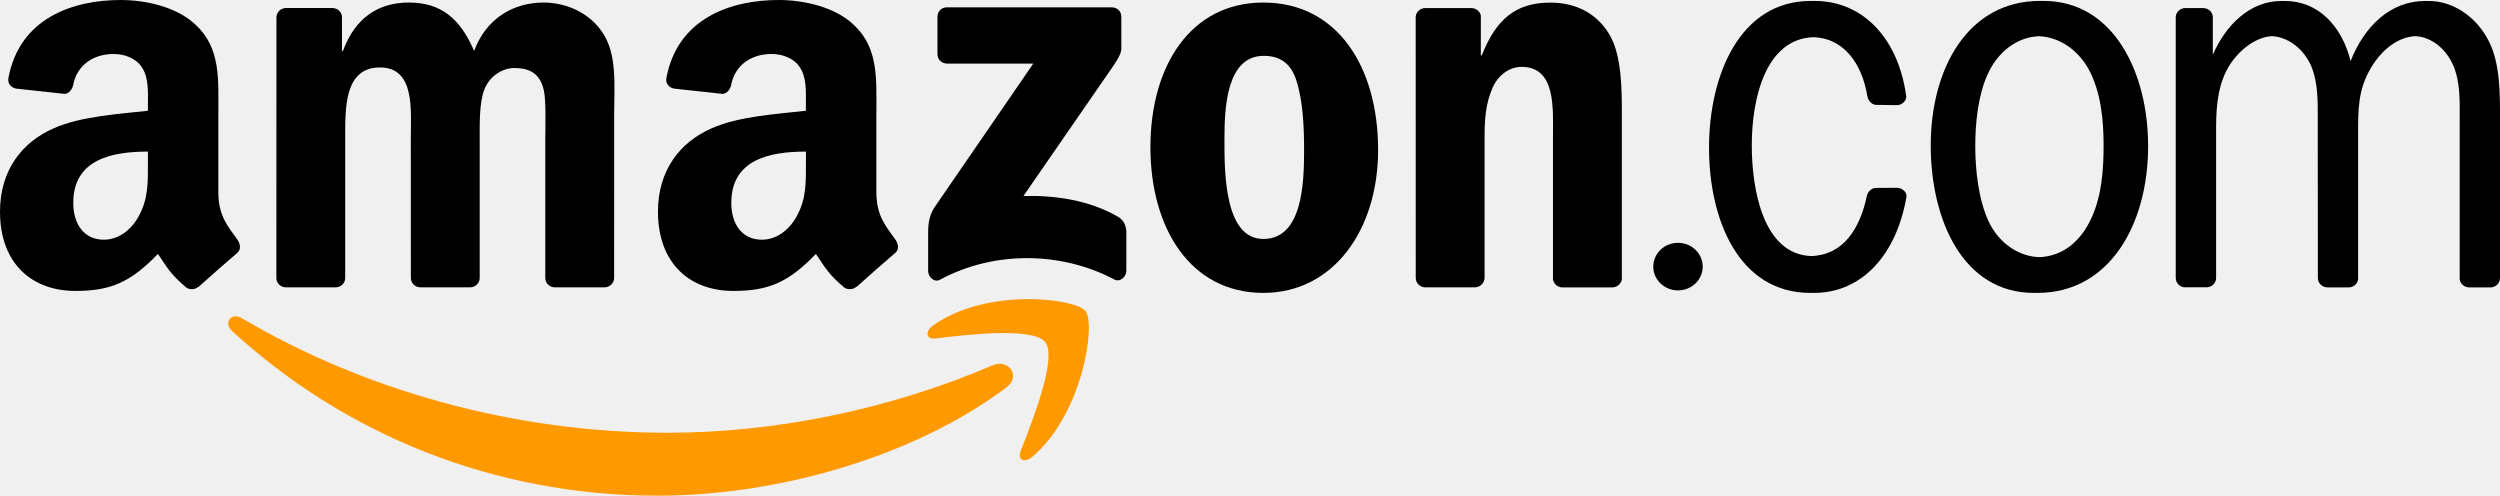
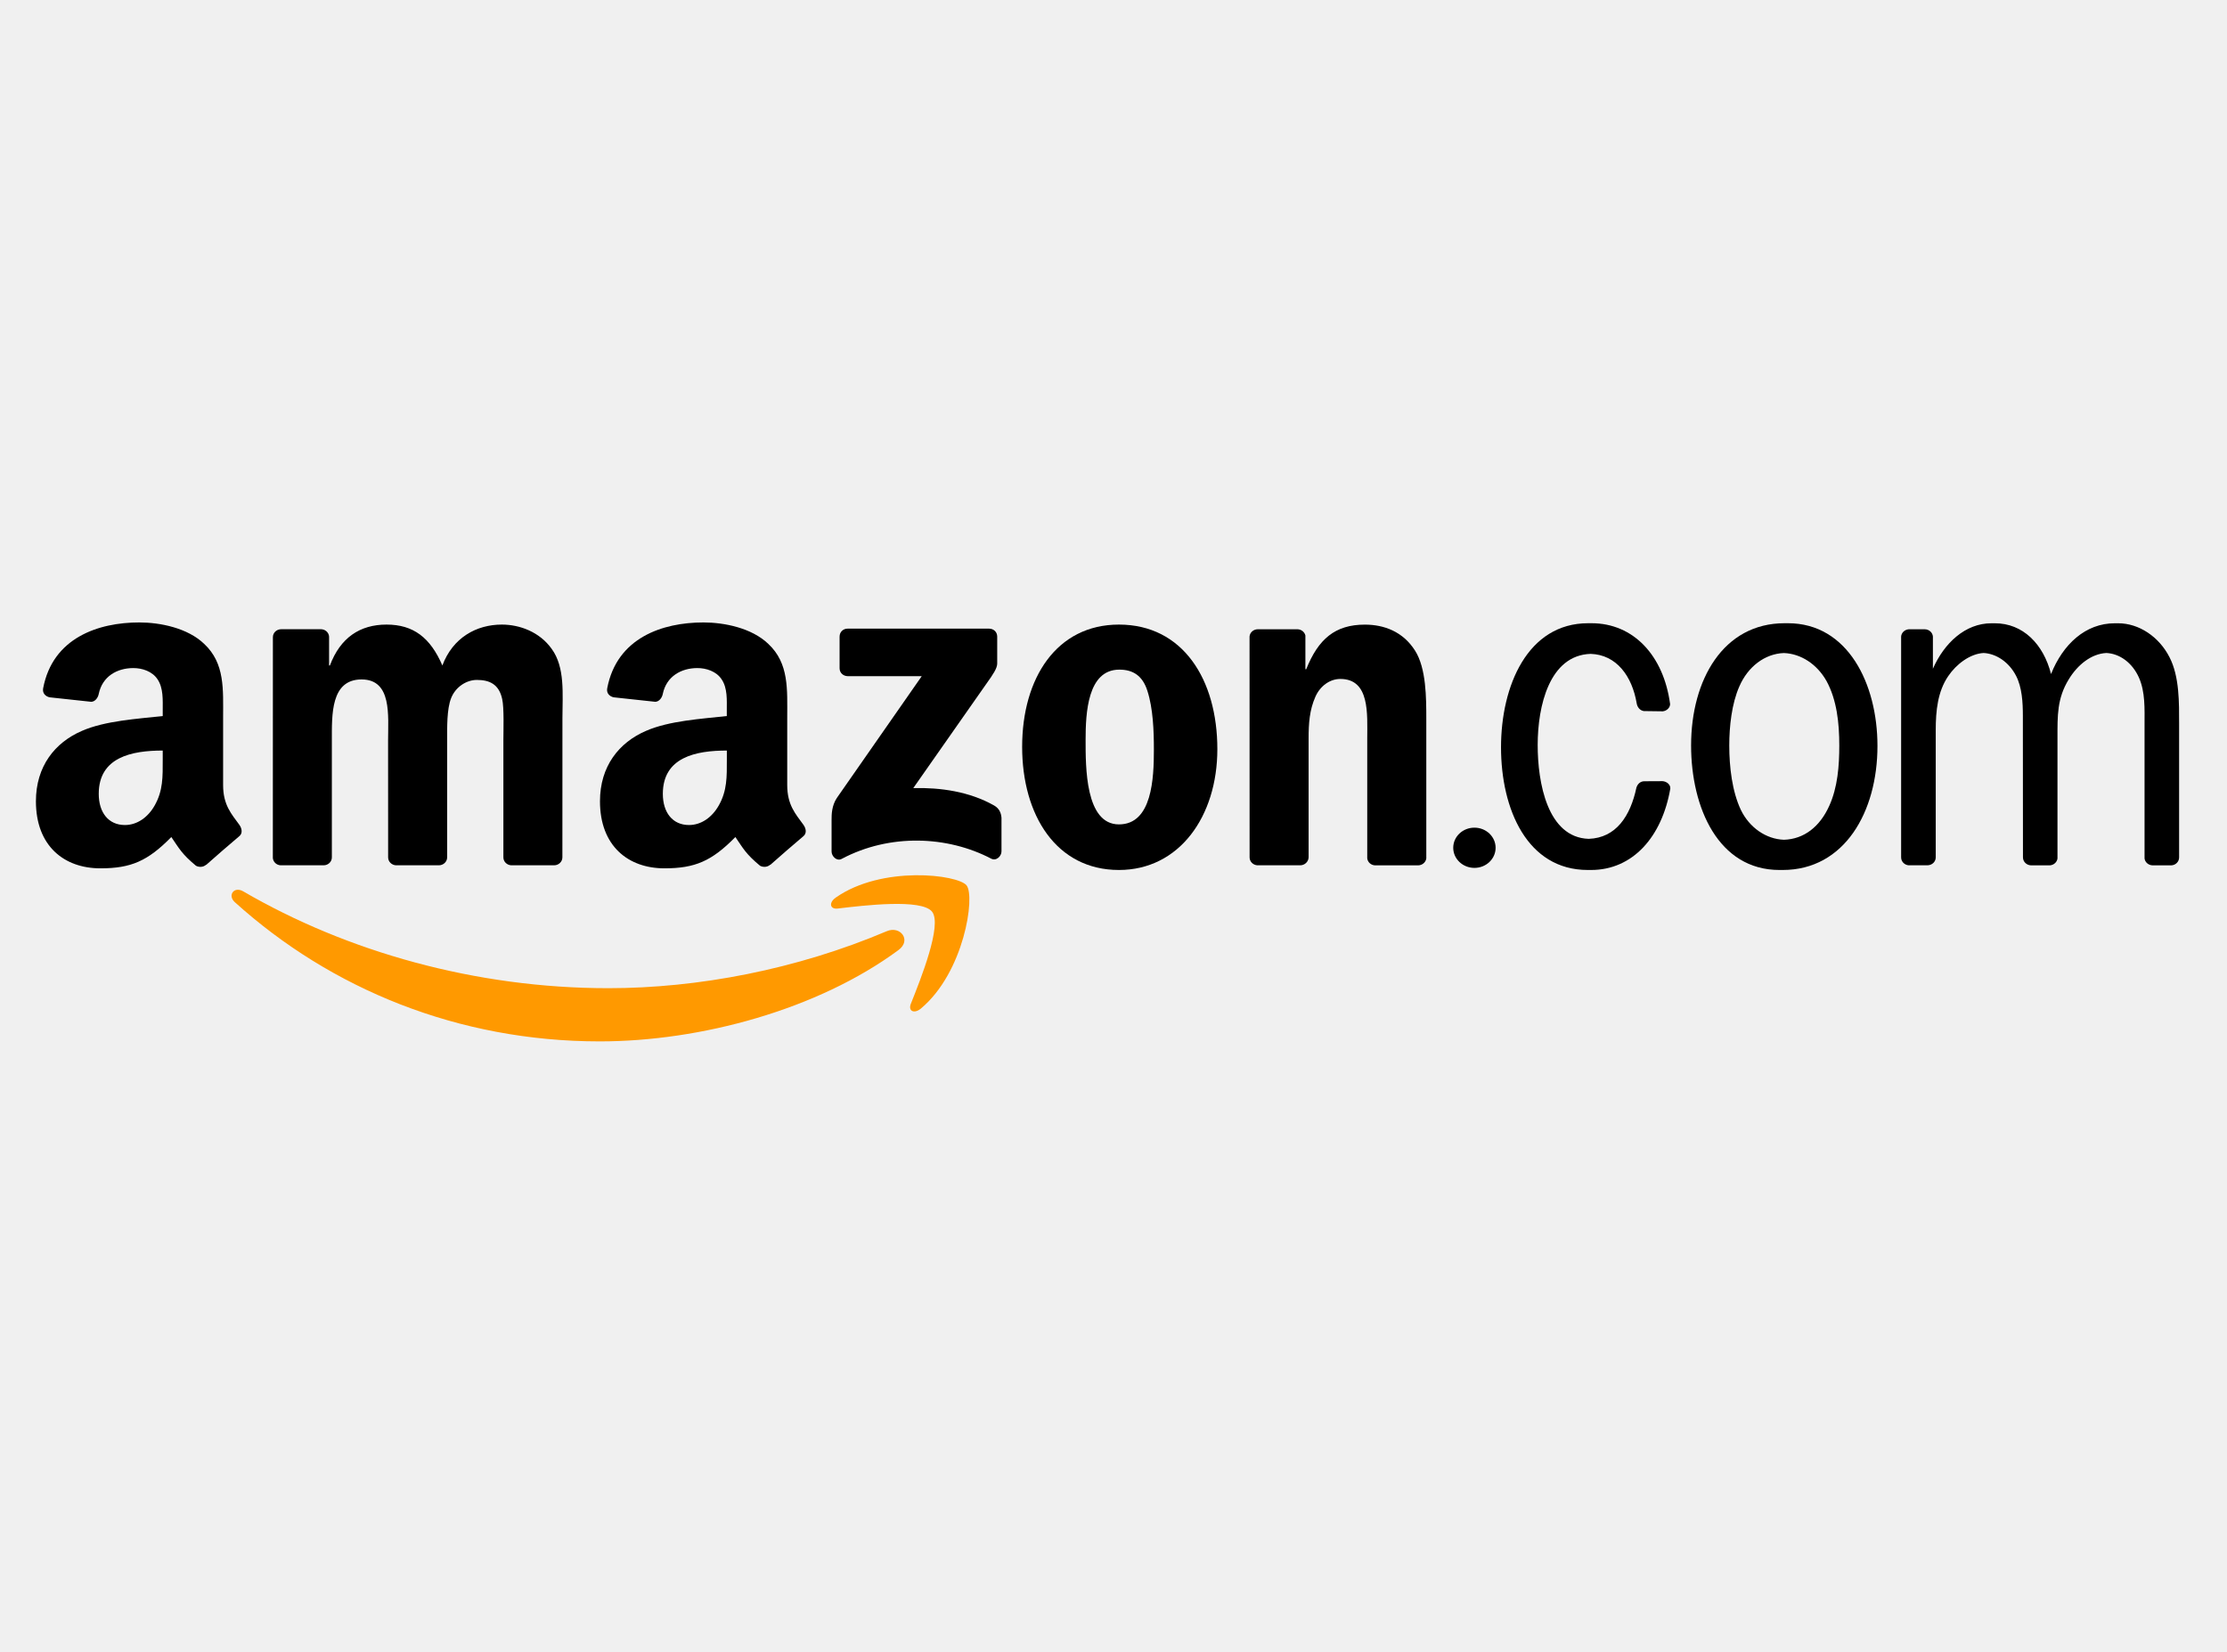
- <svg xmlns="http://www.w3.org/2000/svg" width="232" height="46" viewBox="0 0 232 46" fill="none">
+ <svg xmlns="http://www.w3.org/2000/svg" width="186" height="138" viewBox="0 0 186 138" fill="none">
  <g clip-path="url(#clip0)">
-     <path fill-rule="evenodd" clip-rule="evenodd" d="M93.369 35.974C84.625 42.517 71.949 46 61.033 46C45.731 46 31.956 40.266 21.531 30.717C20.712 29.967 21.441 28.943 22.429 29.522C33.679 36.161 47.591 40.159 61.957 40.159C71.648 40.159 82.305 38.117 92.107 33.9C93.575 33.268 94.817 34.891 93.369 35.974Z" fill="#FF9900" />
-     <path fill-rule="evenodd" clip-rule="evenodd" d="M97.01 31.762C95.89 30.31 89.618 31.07 86.796 31.413C85.94 31.515 85.808 30.76 86.58 30.213C91.584 26.649 99.789 27.678 100.74 28.868C101.702 30.074 100.487 38.412 95.8 42.394C95.076 43.005 94.394 42.678 94.712 41.868C95.763 39.2 98.13 33.214 97.01 31.762Z" fill="#FF9900" />
-     <path fill-rule="evenodd" clip-rule="evenodd" d="M86.997 5.027V1.56C86.997 1.034 87.394 0.681 87.864 0.681H103.176C103.668 0.681 104.059 1.04 104.059 1.554V4.523C104.053 5.021 103.641 5.67 102.907 6.704L94.976 18.188C97.919 18.118 101.036 18.563 103.71 20.09C104.312 20.433 104.476 20.942 104.524 21.441V25.138C104.524 25.647 103.974 26.237 103.398 25.931C98.685 23.429 92.429 23.155 87.219 25.963C86.686 26.253 86.131 25.669 86.131 25.16V21.65C86.131 21.087 86.141 20.128 86.701 19.27L95.89 5.9H87.89C87.394 5.895 86.997 5.541 86.997 5.027Z" fill="black" />
-     <path fill-rule="evenodd" clip-rule="evenodd" d="M31.143 26.666H26.482C26.038 26.639 25.684 26.296 25.648 25.867L25.653 1.618C25.653 1.131 26.054 0.745 26.551 0.745H30.889C31.343 0.766 31.708 1.115 31.734 1.559V4.727H31.824C32.955 1.667 35.084 0.236 37.953 0.236C40.865 0.236 42.693 1.667 43.998 4.727C45.129 1.667 47.691 0.236 50.434 0.236C52.389 0.236 54.523 1.05 55.823 2.888C57.303 4.93 56.996 7.888 56.996 10.493L56.991 25.792C56.991 26.274 56.589 26.666 56.093 26.666H51.438C50.973 26.633 50.603 26.258 50.603 25.797V12.942C50.603 11.923 50.693 9.367 50.471 8.403C50.122 6.768 49.081 6.313 47.734 6.313C46.603 6.313 45.43 7.079 44.949 8.301C44.468 9.528 44.516 11.564 44.516 12.942V25.792C44.516 26.274 44.114 26.666 43.618 26.666H38.963C38.498 26.633 38.128 26.258 38.128 25.797L38.123 12.942C38.123 10.235 38.556 6.259 35.253 6.259C31.904 6.259 32.035 10.139 32.035 12.942V25.792C32.041 26.274 31.639 26.666 31.143 26.666Z" fill="black" />
-     <path fill-rule="evenodd" clip-rule="evenodd" d="M117.237 0.236C124.153 0.236 127.889 6.259 127.889 13.912C127.889 21.312 123.757 27.18 117.237 27.18C110.452 27.18 106.759 21.157 106.759 13.66C106.759 6.104 110.494 0.236 117.237 0.236ZM117.279 5.182C113.844 5.182 113.628 9.925 113.628 12.888C113.628 15.846 113.585 22.175 117.237 22.175C120.845 22.175 121.02 17.073 121.02 13.96C121.02 11.918 120.935 9.469 120.322 7.529C119.804 5.847 118.758 5.182 117.279 5.182Z" fill="black" />
-     <path fill-rule="evenodd" clip-rule="evenodd" d="M136.855 26.666H132.216C131.751 26.633 131.381 26.258 131.381 25.797L131.376 1.543C131.413 1.099 131.799 0.75 132.269 0.75H136.591C136.998 0.772 137.331 1.056 137.421 1.431V5.139H137.51C138.816 1.822 140.638 0.241 143.856 0.241C145.943 0.241 147.988 1.008 149.293 3.097C150.509 5.037 150.509 8.301 150.509 10.648V25.904C150.456 26.333 150.075 26.671 149.616 26.671H144.945C144.511 26.644 144.168 26.323 144.115 25.904V12.738C144.115 10.085 144.422 6.206 141.204 6.206C140.073 6.206 139.027 6.972 138.509 8.145C137.859 9.624 137.769 11.104 137.769 12.738V25.792C137.753 26.274 137.352 26.666 136.855 26.666Z" fill="black" />
-     <path fill-rule="evenodd" clip-rule="evenodd" d="M153.425 24.741C153.425 23.52 154.45 22.534 155.718 22.534C156.986 22.534 158.011 23.525 158.011 24.741C158.011 25.963 156.986 26.949 155.718 26.949C154.45 26.949 153.425 25.958 153.425 24.741Z" fill="black" />
-     <path d="M202.776 26.671C202.295 26.655 201.909 26.274 201.909 25.797V1.549C201.941 1.12 202.3 0.782 202.744 0.75H204.456C204.926 0.75 205.312 1.099 205.349 1.549V5.085C206.564 2.283 208.831 0.091 211.695 0.091H211.874H212.049C215.087 0.091 217.311 2.363 218.136 5.664C219.425 2.406 221.85 0.091 225.047 0.091H225.211H225.396C227.657 0.091 229.829 1.57 230.959 3.815C232.048 5.959 232 8.815 232 11.216V25.803C232 26.269 231.63 26.644 231.165 26.671H229.121C228.682 26.655 228.317 26.338 228.259 25.921V11.211C228.259 9.474 228.344 7.636 227.652 6.055C226.938 4.437 225.586 3.43 224.133 3.355C222.505 3.435 221.015 4.635 220.048 6.259C218.786 8.349 218.833 10.241 218.833 12.69V25.926C218.775 26.328 218.432 26.644 218.004 26.671H215.969C215.488 26.655 215.097 26.274 215.097 25.797L215.087 10.241C215.087 8.81 215.002 7.127 214.347 5.852C213.597 4.383 212.244 3.43 210.833 3.355C209.365 3.44 207.885 4.576 207.003 5.9C205.872 7.583 205.655 9.678 205.655 11.816V25.792C205.655 26.258 205.286 26.633 204.821 26.66H202.776V26.671Z" fill="black" />
-     <path d="M188.736 27.18C182.126 27.18 179.173 20.342 179.173 13.504C179.173 6.307 182.65 0.086 189.302 0.086H189.471H189.651C196.128 0.086 199.346 6.72 199.346 13.558C199.346 20.803 195.78 27.18 189.085 27.18H188.916H188.736ZM189.223 23.863C191.4 23.793 193.111 22.427 194.126 20.144C195.04 18.102 195.214 15.755 195.214 13.509C195.214 11.06 194.955 8.51 193.825 6.42C192.81 4.592 191.067 3.43 189.217 3.36C187.157 3.435 185.323 4.85 184.393 7.031C183.569 8.917 183.305 11.42 183.305 13.509C183.305 15.857 183.611 18.563 184.568 20.599C185.498 22.534 187.289 23.793 189.223 23.863Z" fill="black" />
-     <path d="M168.082 23.761C171.052 23.664 172.605 21.253 173.255 18.129C173.382 17.738 173.678 17.438 174.111 17.438L176.071 17.427C176.536 17.454 176.959 17.813 176.922 18.247C176.018 23.563 172.848 27.18 168.341 27.18H168.161H167.992C161.424 27.18 158.598 20.497 158.598 13.708C158.598 6.972 161.467 0.086 168.034 0.086H168.209H168.388C172.943 0.086 176.198 3.644 176.901 8.965C176.901 9.362 176.536 9.71 176.108 9.758L174.053 9.732C173.625 9.667 173.345 9.292 173.281 8.874C172.785 5.905 171.104 3.542 168.299 3.451C163.834 3.596 162.566 9.169 162.566 13.451C162.56 17.588 163.623 23.611 168.082 23.761Z" fill="black" />
-     <path fill-rule="evenodd" clip-rule="evenodd" d="M74.792 15.085C74.792 16.928 74.834 18.461 73.92 20.096C73.18 21.424 72.002 22.244 70.697 22.244C68.911 22.244 67.865 20.862 67.865 18.82C67.865 14.796 71.426 14.067 74.792 14.067V15.085ZM79.484 26.601C79.177 26.88 78.733 26.901 78.385 26.714C76.836 25.412 76.562 24.806 75.716 23.563C73.159 26.205 71.347 26.998 68.034 26.998C64.113 26.998 61.059 24.543 61.059 19.635C61.059 15.798 63.109 13.193 66.026 11.913C68.552 10.787 72.081 10.584 74.786 10.278V9.662C74.786 8.537 74.876 7.208 74.221 6.238C73.656 5.37 72.567 5.01 71.606 5.01C69.83 5.01 68.25 5.932 67.859 7.845C67.78 8.269 67.474 8.692 67.051 8.713L62.538 8.22C62.158 8.135 61.735 7.824 61.841 7.234C62.882 1.677 67.828 0 72.261 0C74.527 0 77.492 0.611 79.278 2.353C81.544 4.501 81.328 7.363 81.328 10.482V17.845C81.328 20.058 82.237 21.028 83.087 22.223C83.383 22.652 83.452 23.166 83.071 23.477C82.12 24.286 80.429 25.776 79.499 26.617L79.484 26.601Z" fill="black" />
-     <path fill-rule="evenodd" clip-rule="evenodd" d="M13.727 15.085C13.727 16.928 13.77 18.461 12.855 20.096C12.116 21.424 10.937 22.244 9.632 22.244C7.846 22.244 6.8 20.862 6.8 18.82C6.8 14.796 10.361 14.067 13.727 14.067V15.085ZM18.424 26.601C18.118 26.88 17.669 26.901 17.326 26.714C15.777 25.412 15.503 24.806 14.657 23.563C12.1 26.205 10.287 26.998 6.98 26.998C3.049 26.998 0 24.543 0 19.635C0 15.798 2.05 13.193 4.967 11.913C7.492 10.787 11.022 10.584 13.727 10.278V9.662C13.727 8.537 13.812 7.208 13.162 6.238C12.597 5.37 11.508 5.01 10.546 5.01C8.771 5.01 7.191 5.932 6.8 7.845C6.721 8.269 6.415 8.692 5.992 8.713L1.479 8.22C1.099 8.135 0.676 7.824 0.782 7.234C1.818 1.677 6.763 0 11.196 0C13.463 0 16.427 0.611 18.213 2.353C20.48 4.501 20.263 7.363 20.263 10.482V17.845C20.263 20.058 21.172 21.028 22.023 22.223C22.319 22.652 22.387 23.166 22.007 23.477C21.056 24.286 19.365 25.776 18.435 26.617L18.424 26.601Z" fill="black" />
+     <path fill-rule="evenodd" clip-rule="evenodd" d="M75.04 79.371C68.293 84.35 58.513 87 50.09 87C38.284 87 27.656 82.637 19.613 75.371C18.981 74.801 19.543 74.022 20.306 74.462C28.985 79.514 39.719 82.556 50.803 82.556C58.28 82.556 66.503 81.002 74.065 77.793C75.198 77.312 76.156 78.548 75.04 79.371Z" fill="#FF9900" />
+     <path fill-rule="evenodd" clip-rule="evenodd" d="M77.848 76.166C76.984 75.061 72.145 75.641 69.968 75.901C69.308 75.979 69.206 75.404 69.801 74.988C73.662 72.277 79.993 73.059 80.727 73.965C81.469 74.882 80.531 81.227 76.915 84.256C76.356 84.721 75.83 84.472 76.075 83.856C76.886 81.826 78.713 77.271 77.848 76.166Z" fill="#FF9900" />
+     <path fill-rule="evenodd" clip-rule="evenodd" d="M70.123 55.825V53.187C70.123 52.787 70.429 52.518 70.792 52.518H82.606C82.985 52.518 83.287 52.791 83.287 53.182V55.441C83.283 55.821 82.965 56.314 82.398 57.101L76.279 65.838C78.55 65.785 80.955 66.124 83.018 67.286C83.482 67.547 83.609 67.934 83.645 68.314V71.127C83.645 71.514 83.222 71.963 82.777 71.73C79.141 69.826 74.314 69.618 70.294 71.755C69.882 71.975 69.454 71.531 69.454 71.143V68.472C69.454 68.044 69.463 67.314 69.895 66.662L76.984 56.489H70.812C70.429 56.485 70.123 56.216 70.123 55.825Z" fill="black" />
+     <path fill-rule="evenodd" clip-rule="evenodd" d="M27.028 72.289H23.432C23.09 72.269 22.817 72.008 22.788 71.681L22.792 53.231C22.792 52.86 23.102 52.567 23.485 52.567H26.832C27.183 52.583 27.464 52.848 27.485 53.187V55.596H27.554C28.426 53.268 30.069 52.179 32.283 52.179C34.529 52.179 35.94 53.268 36.947 55.596C37.819 53.268 39.796 52.179 41.912 52.179C43.42 52.179 45.068 52.799 46.07 54.198C47.212 55.751 46.975 58.002 46.975 59.983L46.971 71.624C46.971 71.991 46.661 72.289 46.278 72.289H42.687C42.328 72.264 42.043 71.979 42.043 71.628V61.847C42.043 61.072 42.112 59.127 41.941 58.393C41.672 57.15 40.868 56.803 39.829 56.803C38.956 56.803 38.051 57.386 37.681 58.316C37.309 59.25 37.346 60.799 37.346 61.847V71.624C37.346 71.991 37.036 72.289 36.653 72.289H33.062C32.703 72.264 32.417 71.979 32.417 71.628L32.413 61.847C32.413 59.788 32.748 56.762 30.2 56.762C27.615 56.762 27.717 59.714 27.717 61.847V71.624C27.721 71.991 27.411 72.289 27.028 72.289Z" fill="black" />
+     <path fill-rule="evenodd" clip-rule="evenodd" d="M93.454 52.179C98.79 52.179 101.673 56.762 101.673 62.585C101.673 68.216 98.485 72.68 93.454 72.68C88.219 72.68 85.37 68.097 85.37 62.393C85.37 56.644 88.252 52.179 93.454 52.179ZM93.487 55.943C90.837 55.943 90.67 59.551 90.67 61.806C90.67 64.057 90.637 68.872 93.454 68.872C96.238 68.872 96.373 64.99 96.373 62.621C96.373 61.068 96.308 59.205 95.835 57.729C95.435 56.448 94.628 55.943 93.487 55.943Z" fill="black" />
+     <path fill-rule="evenodd" clip-rule="evenodd" d="M108.591 72.289H105.011C104.653 72.264 104.367 71.979 104.367 71.628L104.363 53.174C104.392 52.836 104.689 52.571 105.052 52.571H108.387C108.701 52.587 108.958 52.803 109.027 53.089V55.91H109.096C110.103 53.386 111.51 52.183 113.992 52.183C115.603 52.183 117.18 52.766 118.187 54.357C119.125 55.833 119.125 58.316 119.125 60.102V71.71C119.084 72.036 118.791 72.293 118.436 72.293H114.832C114.498 72.272 114.233 72.028 114.192 71.71V61.692C114.192 59.673 114.429 56.721 111.946 56.721C111.073 56.721 110.266 57.304 109.867 58.197C109.365 59.323 109.296 60.448 109.296 61.692V71.624C109.284 71.991 108.974 72.289 108.591 72.289Z" fill="black" />
+     <path fill-rule="evenodd" clip-rule="evenodd" d="M121.375 70.825C121.375 69.895 122.166 69.145 123.145 69.145C124.123 69.145 124.914 69.9 124.914 70.825C124.914 71.755 124.123 72.505 123.145 72.505C122.166 72.505 121.375 71.751 121.375 70.825Z" fill="black" />
+     <path d="M159.452 72.293C159.081 72.281 158.783 71.991 158.783 71.628V53.178C158.808 52.852 159.085 52.595 159.427 52.571H160.748C161.111 52.571 161.409 52.836 161.437 53.178V55.869C162.375 53.737 164.124 52.069 166.333 52.069H166.472H166.606C168.951 52.069 170.667 53.798 171.303 56.31C172.297 53.831 174.169 52.069 176.635 52.069H176.761H176.904C178.649 52.069 180.325 53.195 181.197 54.903C182.037 56.534 182 58.707 182 60.534V71.632C182 71.987 181.715 72.273 181.356 72.293H179.778C179.44 72.281 179.159 72.04 179.114 71.722V60.53C179.114 59.209 179.179 57.81 178.645 56.607C178.095 55.376 177.051 54.609 175.93 54.552C174.674 54.614 173.525 55.527 172.779 56.762C171.804 58.352 171.841 59.792 171.841 61.655V71.726C171.796 72.032 171.531 72.273 171.201 72.293H169.631C169.26 72.281 168.959 71.991 168.959 71.628L168.951 59.792C168.951 58.703 168.885 57.423 168.38 56.453C167.801 55.335 166.757 54.609 165.669 54.552C164.535 54.618 163.394 55.482 162.713 56.489C161.841 57.77 161.674 59.364 161.674 60.991V71.624C161.674 71.979 161.388 72.264 161.029 72.285H159.452V72.293Z" fill="black" />
+     <path d="M148.62 72.68C143.52 72.68 141.241 67.478 141.241 62.275C141.241 56.799 143.924 52.065 149.056 52.065H149.187H149.325C154.323 52.065 156.806 57.113 156.806 62.316C156.806 67.828 154.054 72.68 148.889 72.68H148.759H148.62ZM148.995 70.156C150.675 70.103 151.995 69.064 152.778 67.327C153.483 65.773 153.618 63.987 153.618 62.279C153.618 60.416 153.418 58.475 152.546 56.885C151.763 55.494 150.418 54.609 148.991 54.556C147.401 54.614 145.986 55.69 145.269 57.349C144.633 58.785 144.429 60.689 144.429 62.279C144.429 64.065 144.666 66.124 145.403 67.673C146.121 69.145 147.503 70.103 148.995 70.156Z" fill="black" />
+     <path d="M132.684 70.079C134.975 70.005 136.174 68.171 136.675 65.794C136.773 65.496 137.001 65.268 137.336 65.268L138.848 65.26C139.207 65.28 139.533 65.553 139.504 65.883C138.807 69.928 136.361 72.68 132.884 72.68H132.745H132.615C127.547 72.68 125.366 67.596 125.366 62.43C125.366 57.305 127.58 52.065 132.647 52.065H132.782H132.921C136.435 52.065 138.946 54.773 139.488 58.821C139.488 59.123 139.207 59.388 138.877 59.425L137.291 59.404C136.961 59.355 136.744 59.07 136.696 58.752C136.312 56.493 135.016 54.695 132.851 54.626C129.406 54.736 128.428 58.976 128.428 62.234C128.424 65.382 129.243 69.965 132.684 70.079Z" fill="black" />
+     <path fill-rule="evenodd" clip-rule="evenodd" d="M60.706 63.478C60.706 64.88 60.738 66.046 60.033 67.29C59.462 68.301 58.553 68.925 57.546 68.925C56.168 68.925 55.361 67.873 55.361 66.32C55.361 63.258 58.109 62.703 60.706 62.703V63.478ZM64.326 72.24C64.089 72.452 63.747 72.468 63.478 72.326C62.283 71.335 62.071 70.874 61.419 69.928C59.446 71.938 58.048 72.542 55.492 72.542C52.467 72.542 50.11 70.674 50.11 66.939C50.11 64.02 51.692 62.038 53.943 61.064C55.891 60.208 58.614 60.053 60.702 59.82V59.352C60.702 58.495 60.771 57.484 60.266 56.746C59.829 56.086 58.989 55.812 58.248 55.812C56.878 55.812 55.659 56.514 55.357 57.969C55.296 58.291 55.059 58.614 54.733 58.63L51.252 58.255C50.958 58.189 50.632 57.953 50.714 57.504C51.517 53.276 55.333 52 58.753 52C60.502 52 62.789 52.465 64.167 53.79C65.916 55.425 65.749 57.602 65.749 59.975V65.578C65.749 67.261 66.45 67.999 67.106 68.909C67.335 69.235 67.388 69.626 67.094 69.863C66.36 70.479 65.056 71.612 64.338 72.252L64.326 72.24Z" fill="black" />
+     <path fill-rule="evenodd" clip-rule="evenodd" d="M13.591 63.478C13.591 64.88 13.624 66.046 12.919 67.29C12.348 68.301 11.439 68.925 10.432 68.925C9.054 68.925 8.247 67.873 8.247 66.32C8.247 63.258 10.994 62.703 13.591 62.703V63.478ZM17.215 72.24C16.979 72.452 16.633 72.468 16.367 72.326C15.173 71.335 14.961 70.874 14.309 69.928C12.336 71.938 10.937 72.542 8.385 72.542C5.352 72.542 3 70.674 3 66.939C3 64.02 4.582 62.038 6.832 61.064C8.781 60.208 11.504 60.053 13.591 59.82V59.352C13.591 58.495 13.656 57.484 13.155 56.746C12.719 56.086 11.879 55.812 11.137 55.812C9.767 55.812 8.548 56.514 8.247 57.969C8.186 58.291 7.949 58.614 7.623 58.63L4.141 58.255C3.848 58.189 3.522 57.953 3.603 57.504C4.402 53.276 8.218 52 11.639 52C13.387 52 15.675 52.465 17.052 53.79C18.801 55.425 18.634 57.602 18.634 59.975V65.578C18.634 67.261 19.335 67.999 19.992 68.909C20.22 69.235 20.273 69.626 19.98 69.863C19.246 70.479 17.941 71.612 17.224 72.252L17.215 72.24Z" fill="black" />
  </g>
  <defs>
    <clipPath id="clip0">
-       <rect width="232" height="46" fill="white" />
+       <rect width="179" height="35" fill="white" transform="translate(3 52)" />
    </clipPath>
  </defs>
</svg>
